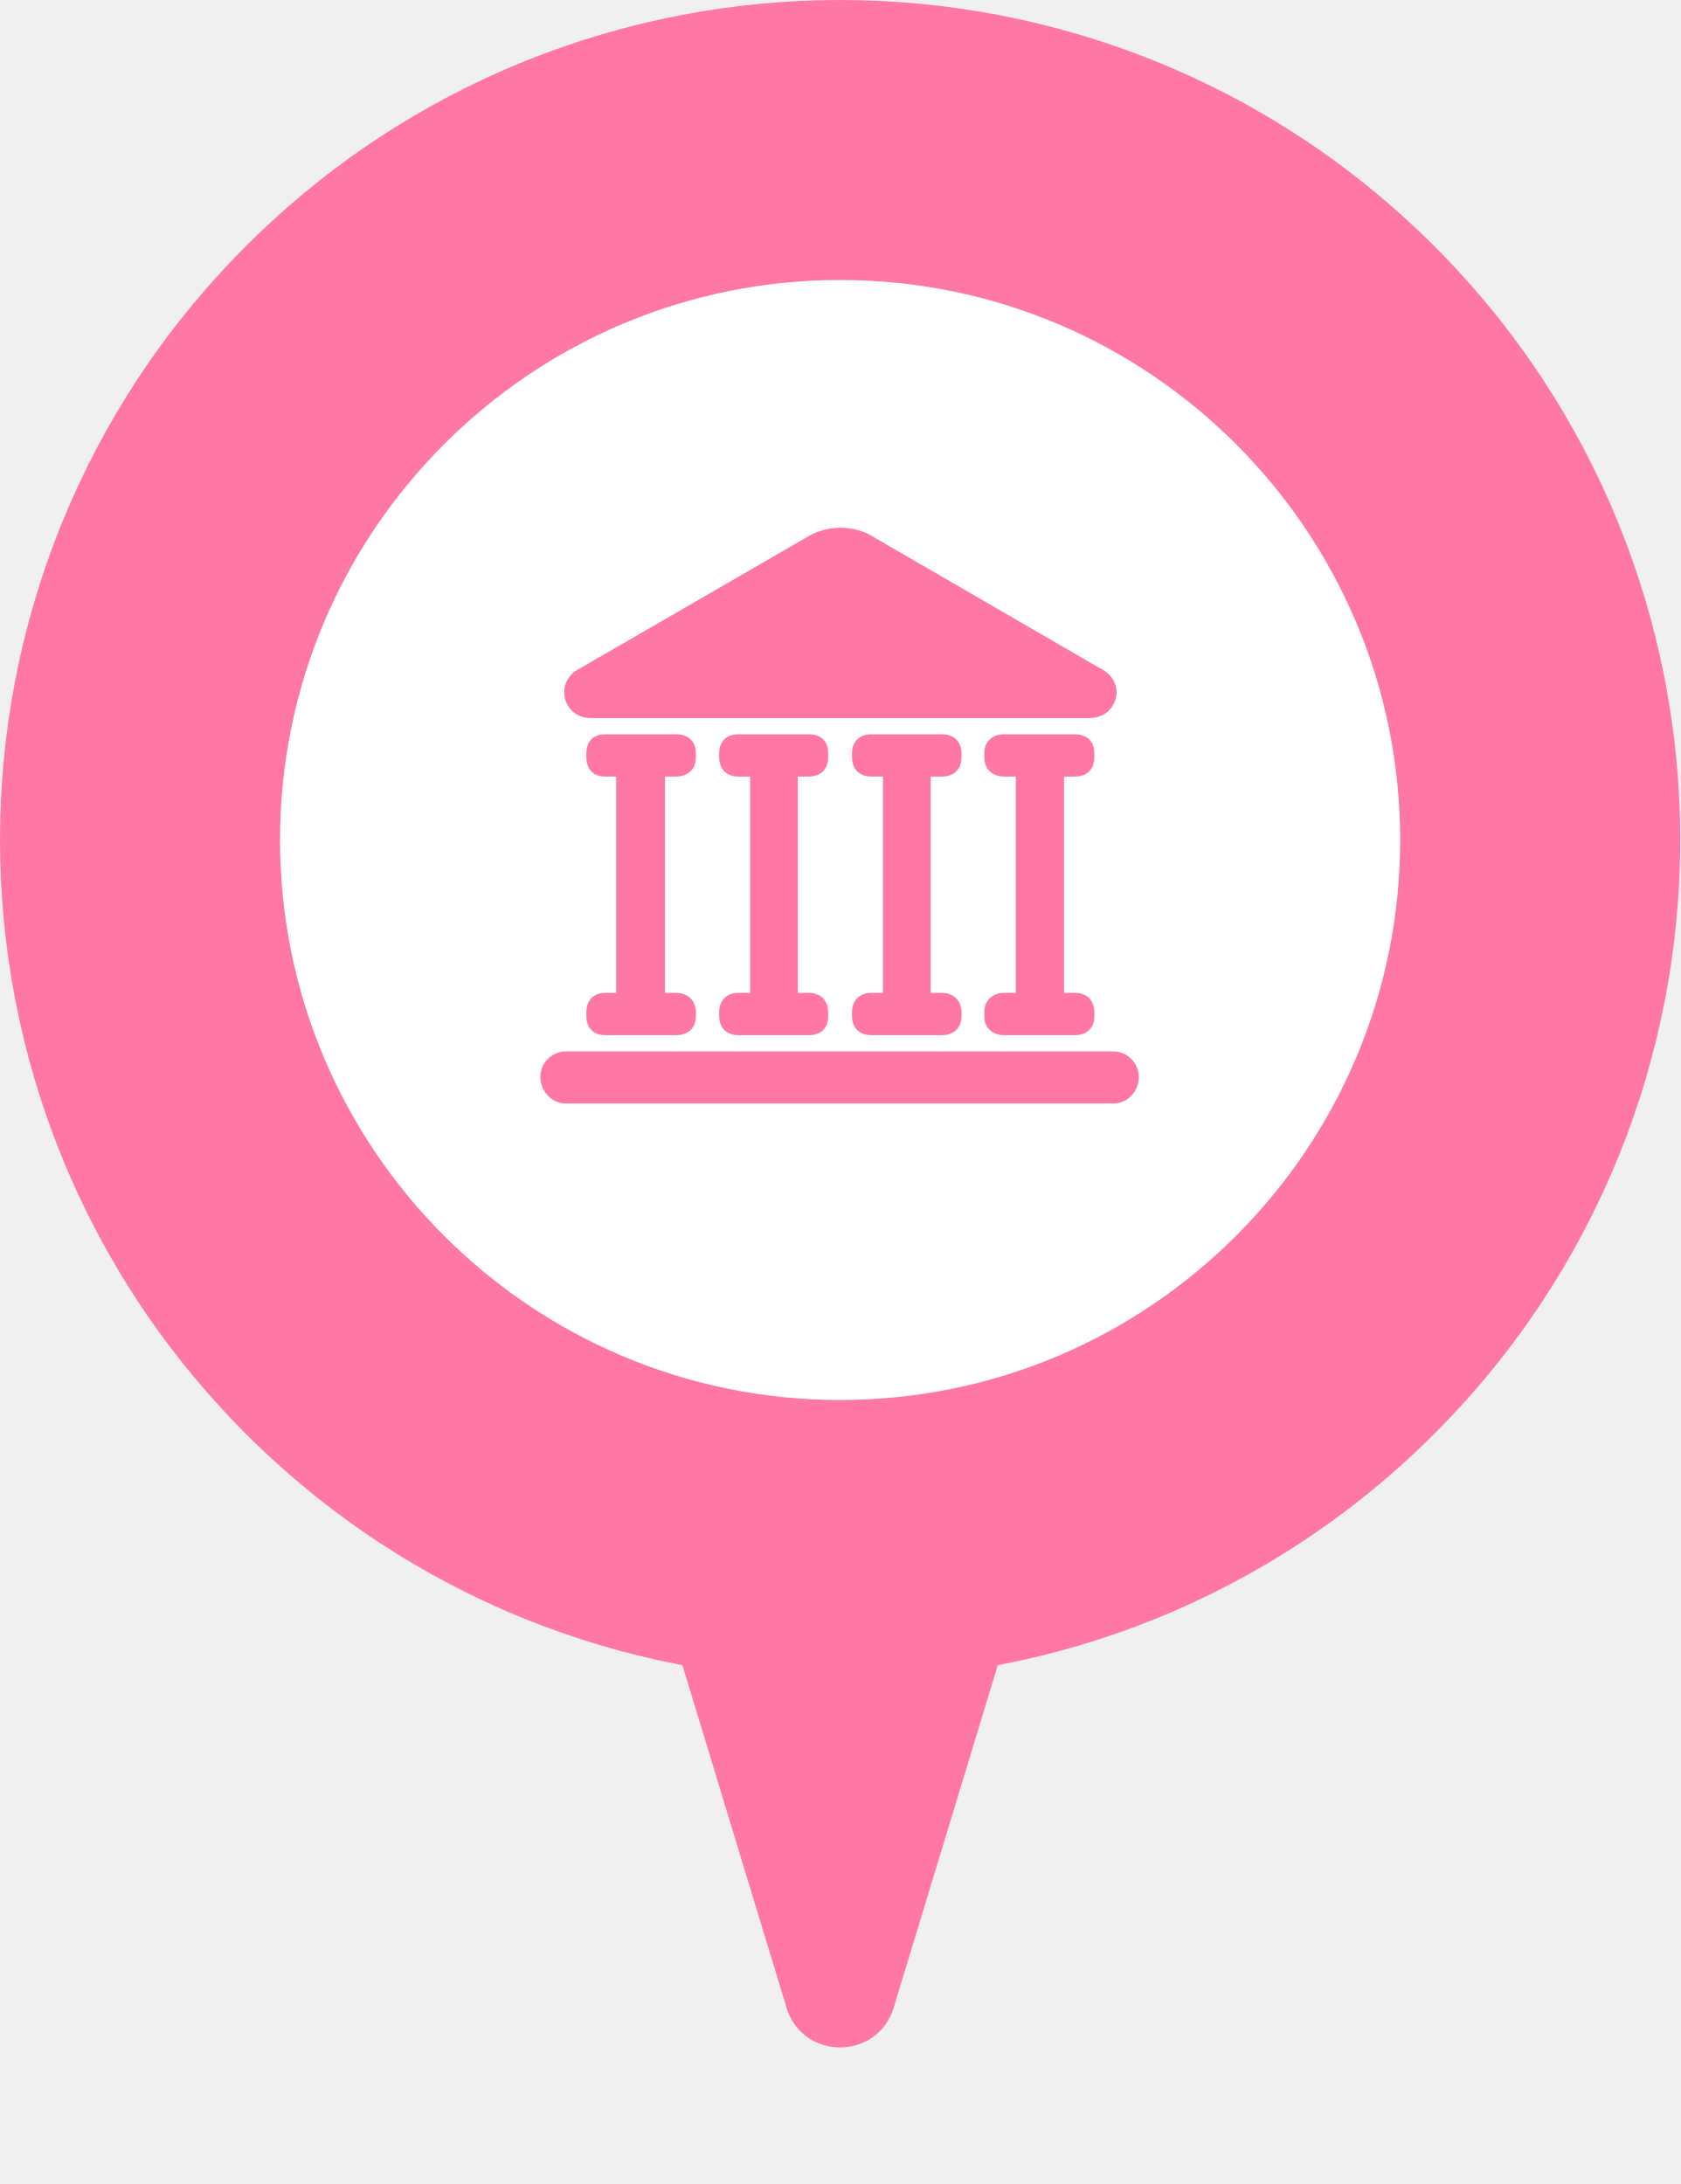
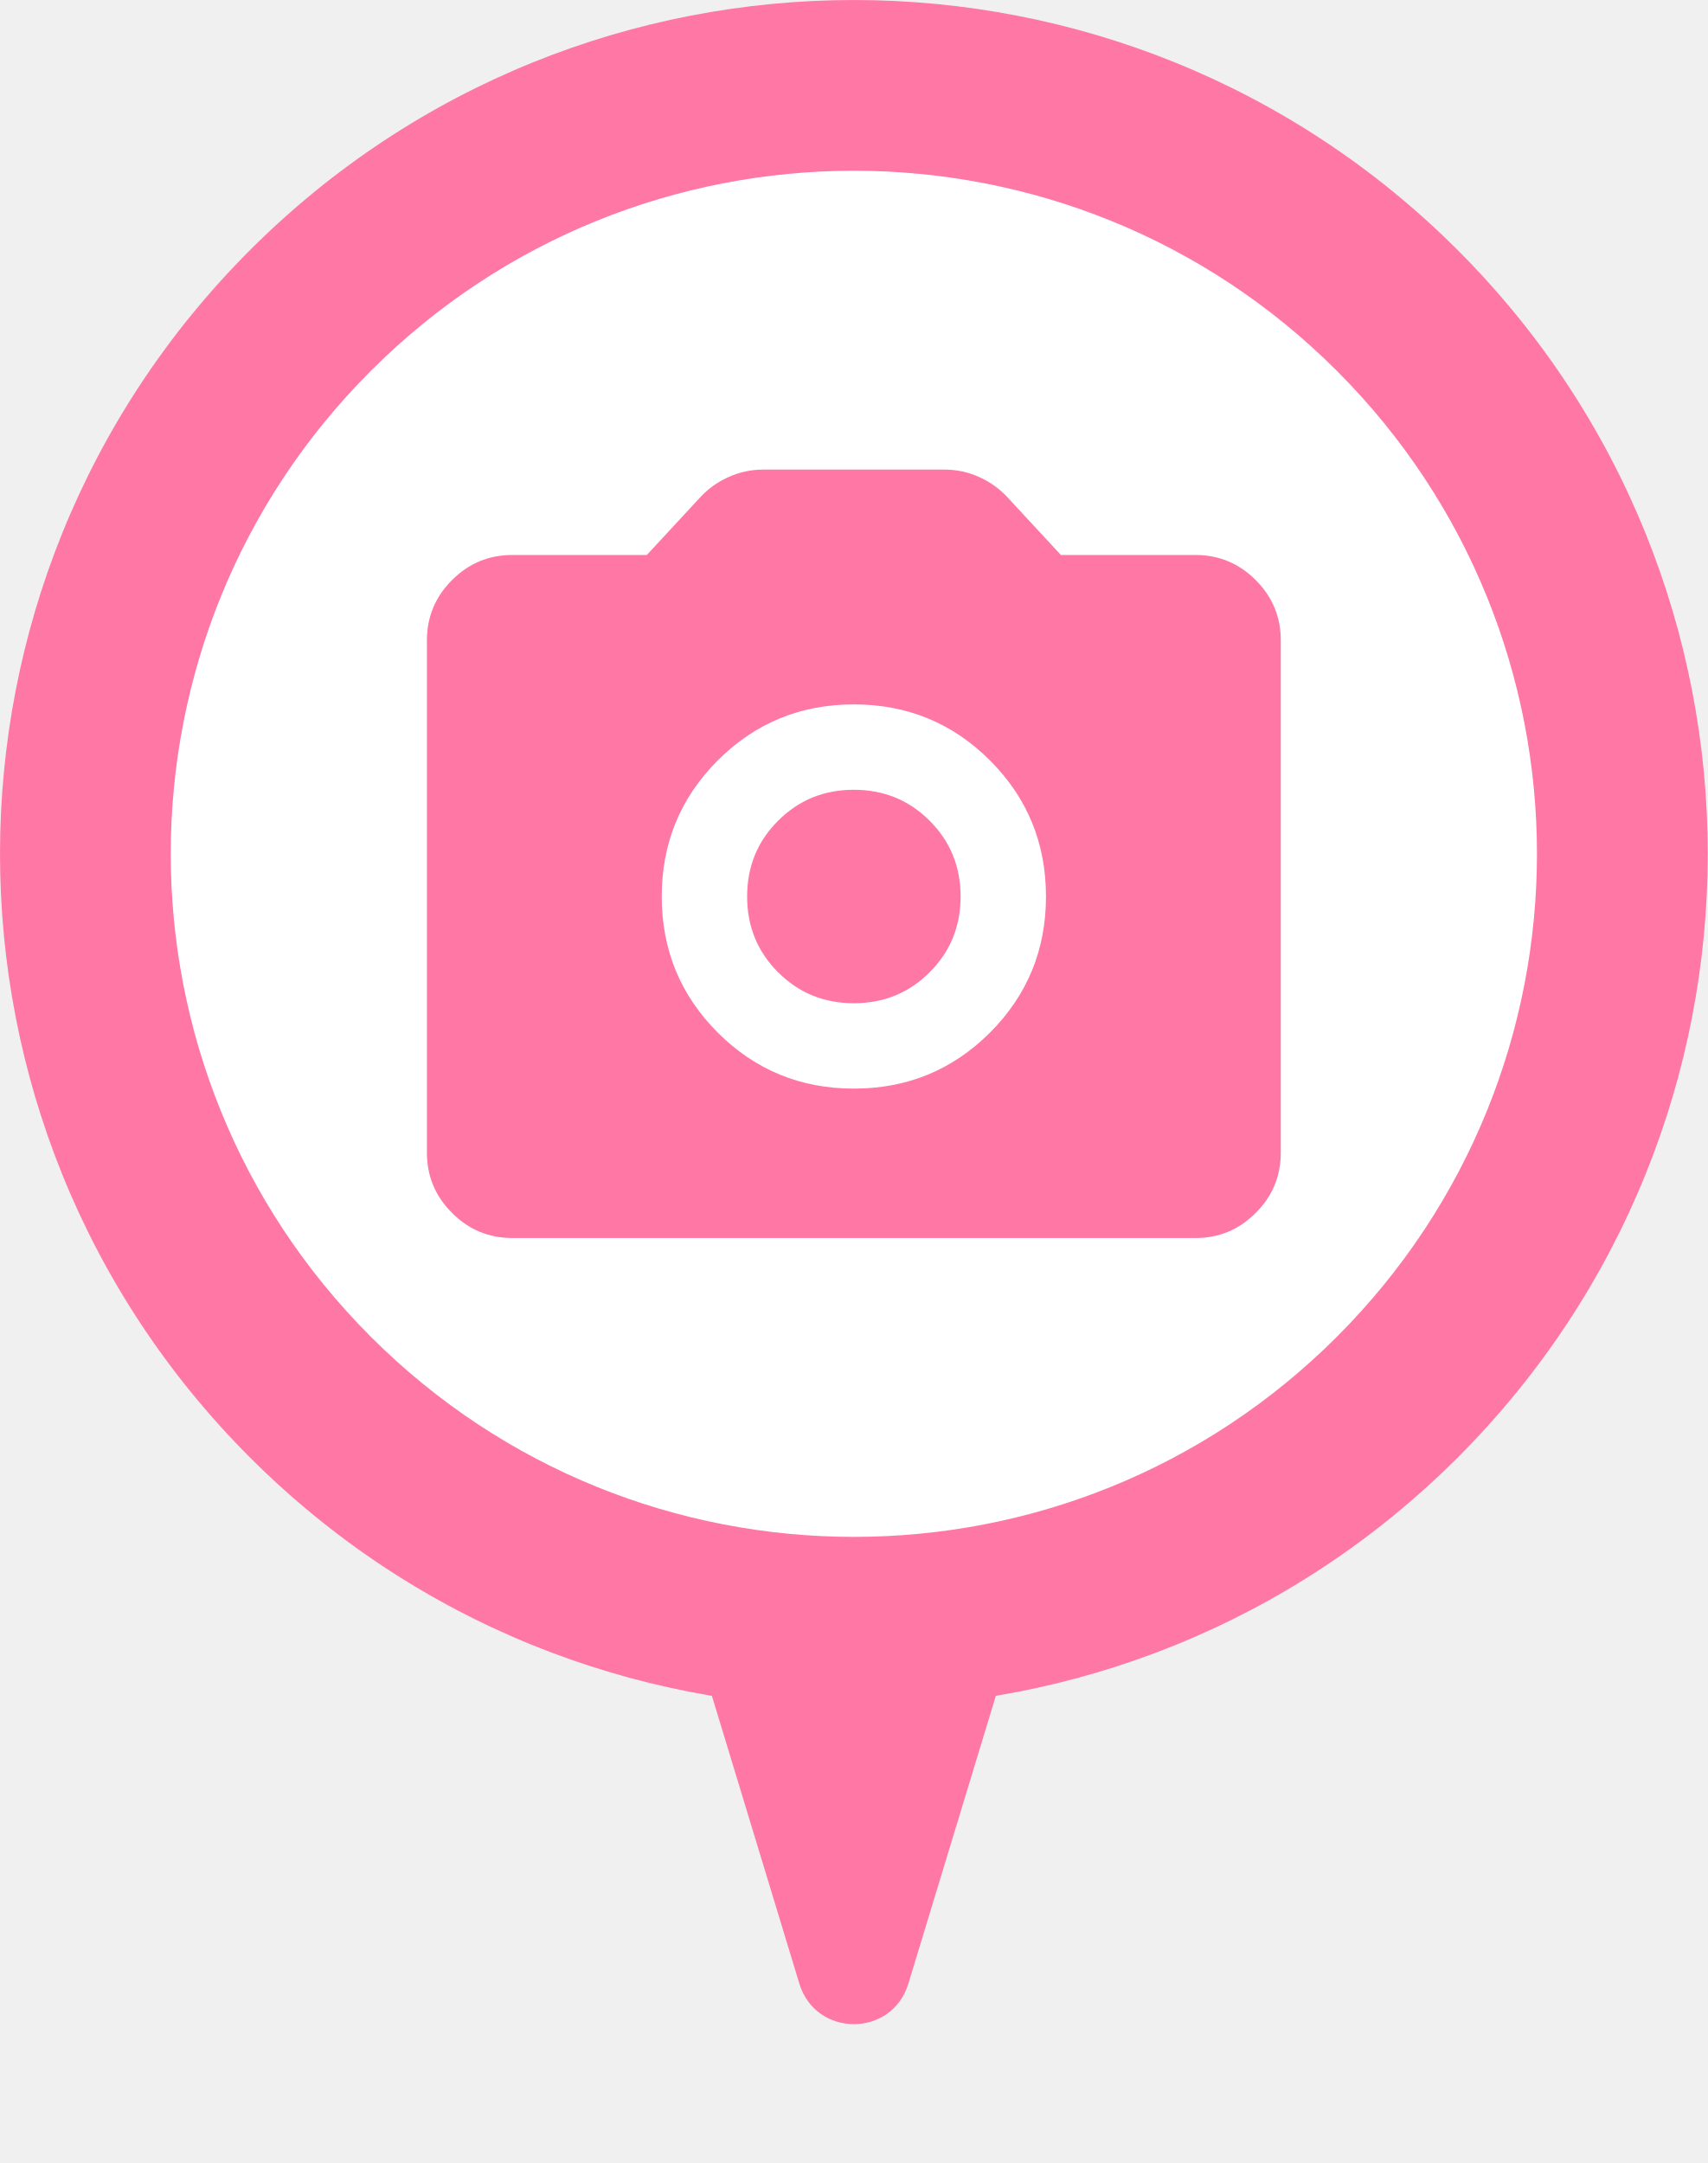
- <svg xmlns="http://www.w3.org/2000/svg" width="30" height="39" viewBox="0 0 30 39" fill="none">
-   <path d="M15.957 35.851C15.669 36.797 14.331 36.797 14.043 35.851L11.062 26.041C10.867 25.398 11.348 24.75 12.019 24.75L17.981 24.75C18.652 24.75 19.133 25.398 18.938 26.041L15.957 35.851Z" fill="#FF77A4" />
+ <svg xmlns="http://www.w3.org/2000/svg" width="30" height="38" viewBox="0 0 30 38" fill="none">
+   <path d="M15.957 34.851C15.669 35.797 14.331 35.797 14.043 34.851L11.062 25.041C10.867 24.398 11.348 23.75 12.019 23.75L17.981 23.75C18.652 23.75 19.133 24.398 18.938 25.041L15.957 34.851Z" fill="#FF77A4" />
  <path d="M25.607 4.393C31.465 10.251 31.465 19.749 25.607 25.607C19.749 31.465 10.251 31.465 4.393 25.607C-1.464 19.749 -1.464 10.251 4.393 4.393C10.251 -1.464 19.749 -1.464 25.607 4.393Z" fill="#FF77A4" />
-   <path d="M15 25C9.482 25 5 20.518 5 15C5 9.482 9.482 5 15 5C20.518 5 25 9.482 25 15C25 20.518 20.518 25 15 25ZM10.547 12.822H19.453C19.763 12.822 19.937 12.589 19.937 12.357C19.937 12.202 19.84 12.028 19.637 11.931L15.629 9.608C15.426 9.472 15.203 9.424 15 9.424C14.797 9.424 14.574 9.482 14.38 9.608L10.363 11.931C10.16 12.028 10.073 12.202 10.073 12.357C10.073 12.589 10.247 12.822 10.547 12.822ZM10.47 18.146C10.47 18.359 10.595 18.485 10.808 18.485H12.067C12.289 18.485 12.425 18.359 12.425 18.146V18.078C12.425 17.865 12.28 17.73 12.067 17.73H11.873V13.867H12.067C12.28 13.867 12.425 13.742 12.425 13.519V13.451C12.425 13.238 12.289 13.112 12.067 13.112H10.808C10.595 13.112 10.47 13.238 10.47 13.451V13.519C10.47 13.742 10.595 13.867 10.808 13.867H11.002V17.73H10.808C10.595 17.73 10.47 17.865 10.47 18.078V18.146ZM12.841 18.146C12.841 18.359 12.977 18.485 13.18 18.485H14.438C14.661 18.485 14.787 18.359 14.787 18.146V18.078C14.787 17.865 14.652 17.73 14.438 17.73H14.245V13.867H14.438C14.652 13.867 14.787 13.742 14.787 13.519V13.451C14.787 13.238 14.661 13.112 14.438 13.112H13.18C12.977 13.112 12.841 13.238 12.841 13.451V13.519C12.841 13.742 12.977 13.867 13.18 13.867H13.393V17.73H13.18C12.977 17.73 12.841 17.865 12.841 18.078V18.146ZM15.213 18.146C15.213 18.359 15.348 18.485 15.562 18.485H16.82C17.023 18.485 17.168 18.359 17.168 18.146V18.078C17.168 17.865 17.023 17.73 16.82 17.73H16.617V13.867H16.82C17.023 13.867 17.168 13.742 17.168 13.519V13.451C17.168 13.238 17.023 13.112 16.82 13.112H15.562C15.348 13.112 15.213 13.238 15.213 13.451V13.519C15.213 13.742 15.348 13.867 15.562 13.867H15.765V17.73H15.562C15.348 17.73 15.213 17.865 15.213 18.078V18.146ZM17.575 18.146C17.575 18.359 17.72 18.485 17.933 18.485H19.192C19.405 18.485 19.54 18.359 19.54 18.146V18.078C19.54 17.865 19.405 17.73 19.192 17.73H18.998V13.867H19.192C19.405 13.867 19.54 13.742 19.54 13.519V13.451C19.54 13.238 19.405 13.112 19.192 13.112H17.933C17.72 13.112 17.575 13.238 17.575 13.451V13.519C17.575 13.742 17.72 13.867 17.933 13.867H18.137V17.73H17.933C17.72 17.73 17.575 17.865 17.575 18.078V18.146ZM9.647 19.23C9.647 19.482 9.85 19.705 10.102 19.705H19.879C20.131 19.705 20.334 19.492 20.334 19.23C20.334 18.988 20.131 18.775 19.879 18.775H10.102C9.85 18.775 9.647 18.988 9.647 19.23Z" fill="white" />
+   <path d="M23.485 6.515C28.172 11.201 28.172 18.799 23.485 23.485C18.799 28.172 11.201 28.172 6.515 23.485C1.828 18.799 1.828 11.201 6.515 6.515C11.201 1.828 18.799 1.828 23.485 6.515Z" fill="white" />
+   <path d="M15 19.125C15.938 19.125 16.734 18.797 17.391 18.141C18.047 17.484 18.375 16.688 18.375 15.75C18.375 14.812 18.047 14.016 17.391 13.359C16.734 12.703 15.938 12.375 15 12.375C14.062 12.375 13.266 12.703 12.609 13.359C11.953 14.016 11.625 14.812 11.625 15.75C11.625 16.688 11.953 17.484 12.609 18.141C13.266 18.797 14.062 19.125 15 19.125ZM15 17.625C14.475 17.625 14.031 17.444 13.669 17.081C13.306 16.719 13.125 16.275 13.125 15.75C13.125 15.225 13.306 14.781 13.669 14.419C14.031 14.056 14.475 13.875 15 13.875C15.525 13.875 15.969 14.056 16.331 14.419C16.694 14.781 16.875 15.225 16.875 15.75C16.875 16.275 16.694 16.719 16.331 17.081C15.969 17.444 15.525 17.625 15 17.625ZM9 21.75C8.588 21.75 8.234 21.603 7.941 21.309C7.647 21.016 7.5 20.663 7.5 20.25V11.25C7.5 10.838 7.647 10.484 7.941 10.191C8.234 9.897 8.588 9.75 9 9.75H11.363L12.3 8.738C12.438 8.588 12.603 8.469 12.797 8.381C12.991 8.294 13.194 8.25 13.406 8.25H16.594C16.806 8.25 17.009 8.294 17.203 8.381C17.397 8.469 17.562 8.588 17.7 8.738L18.637 9.75H21C21.413 9.75 21.766 9.897 22.059 10.191C22.353 10.484 22.5 10.838 22.5 11.25V20.25C22.5 20.663 22.353 21.016 22.059 21.309C21.766 21.603 21.413 21.75 21 21.75H9Z" fill="#FF77A4" />
</svg>
